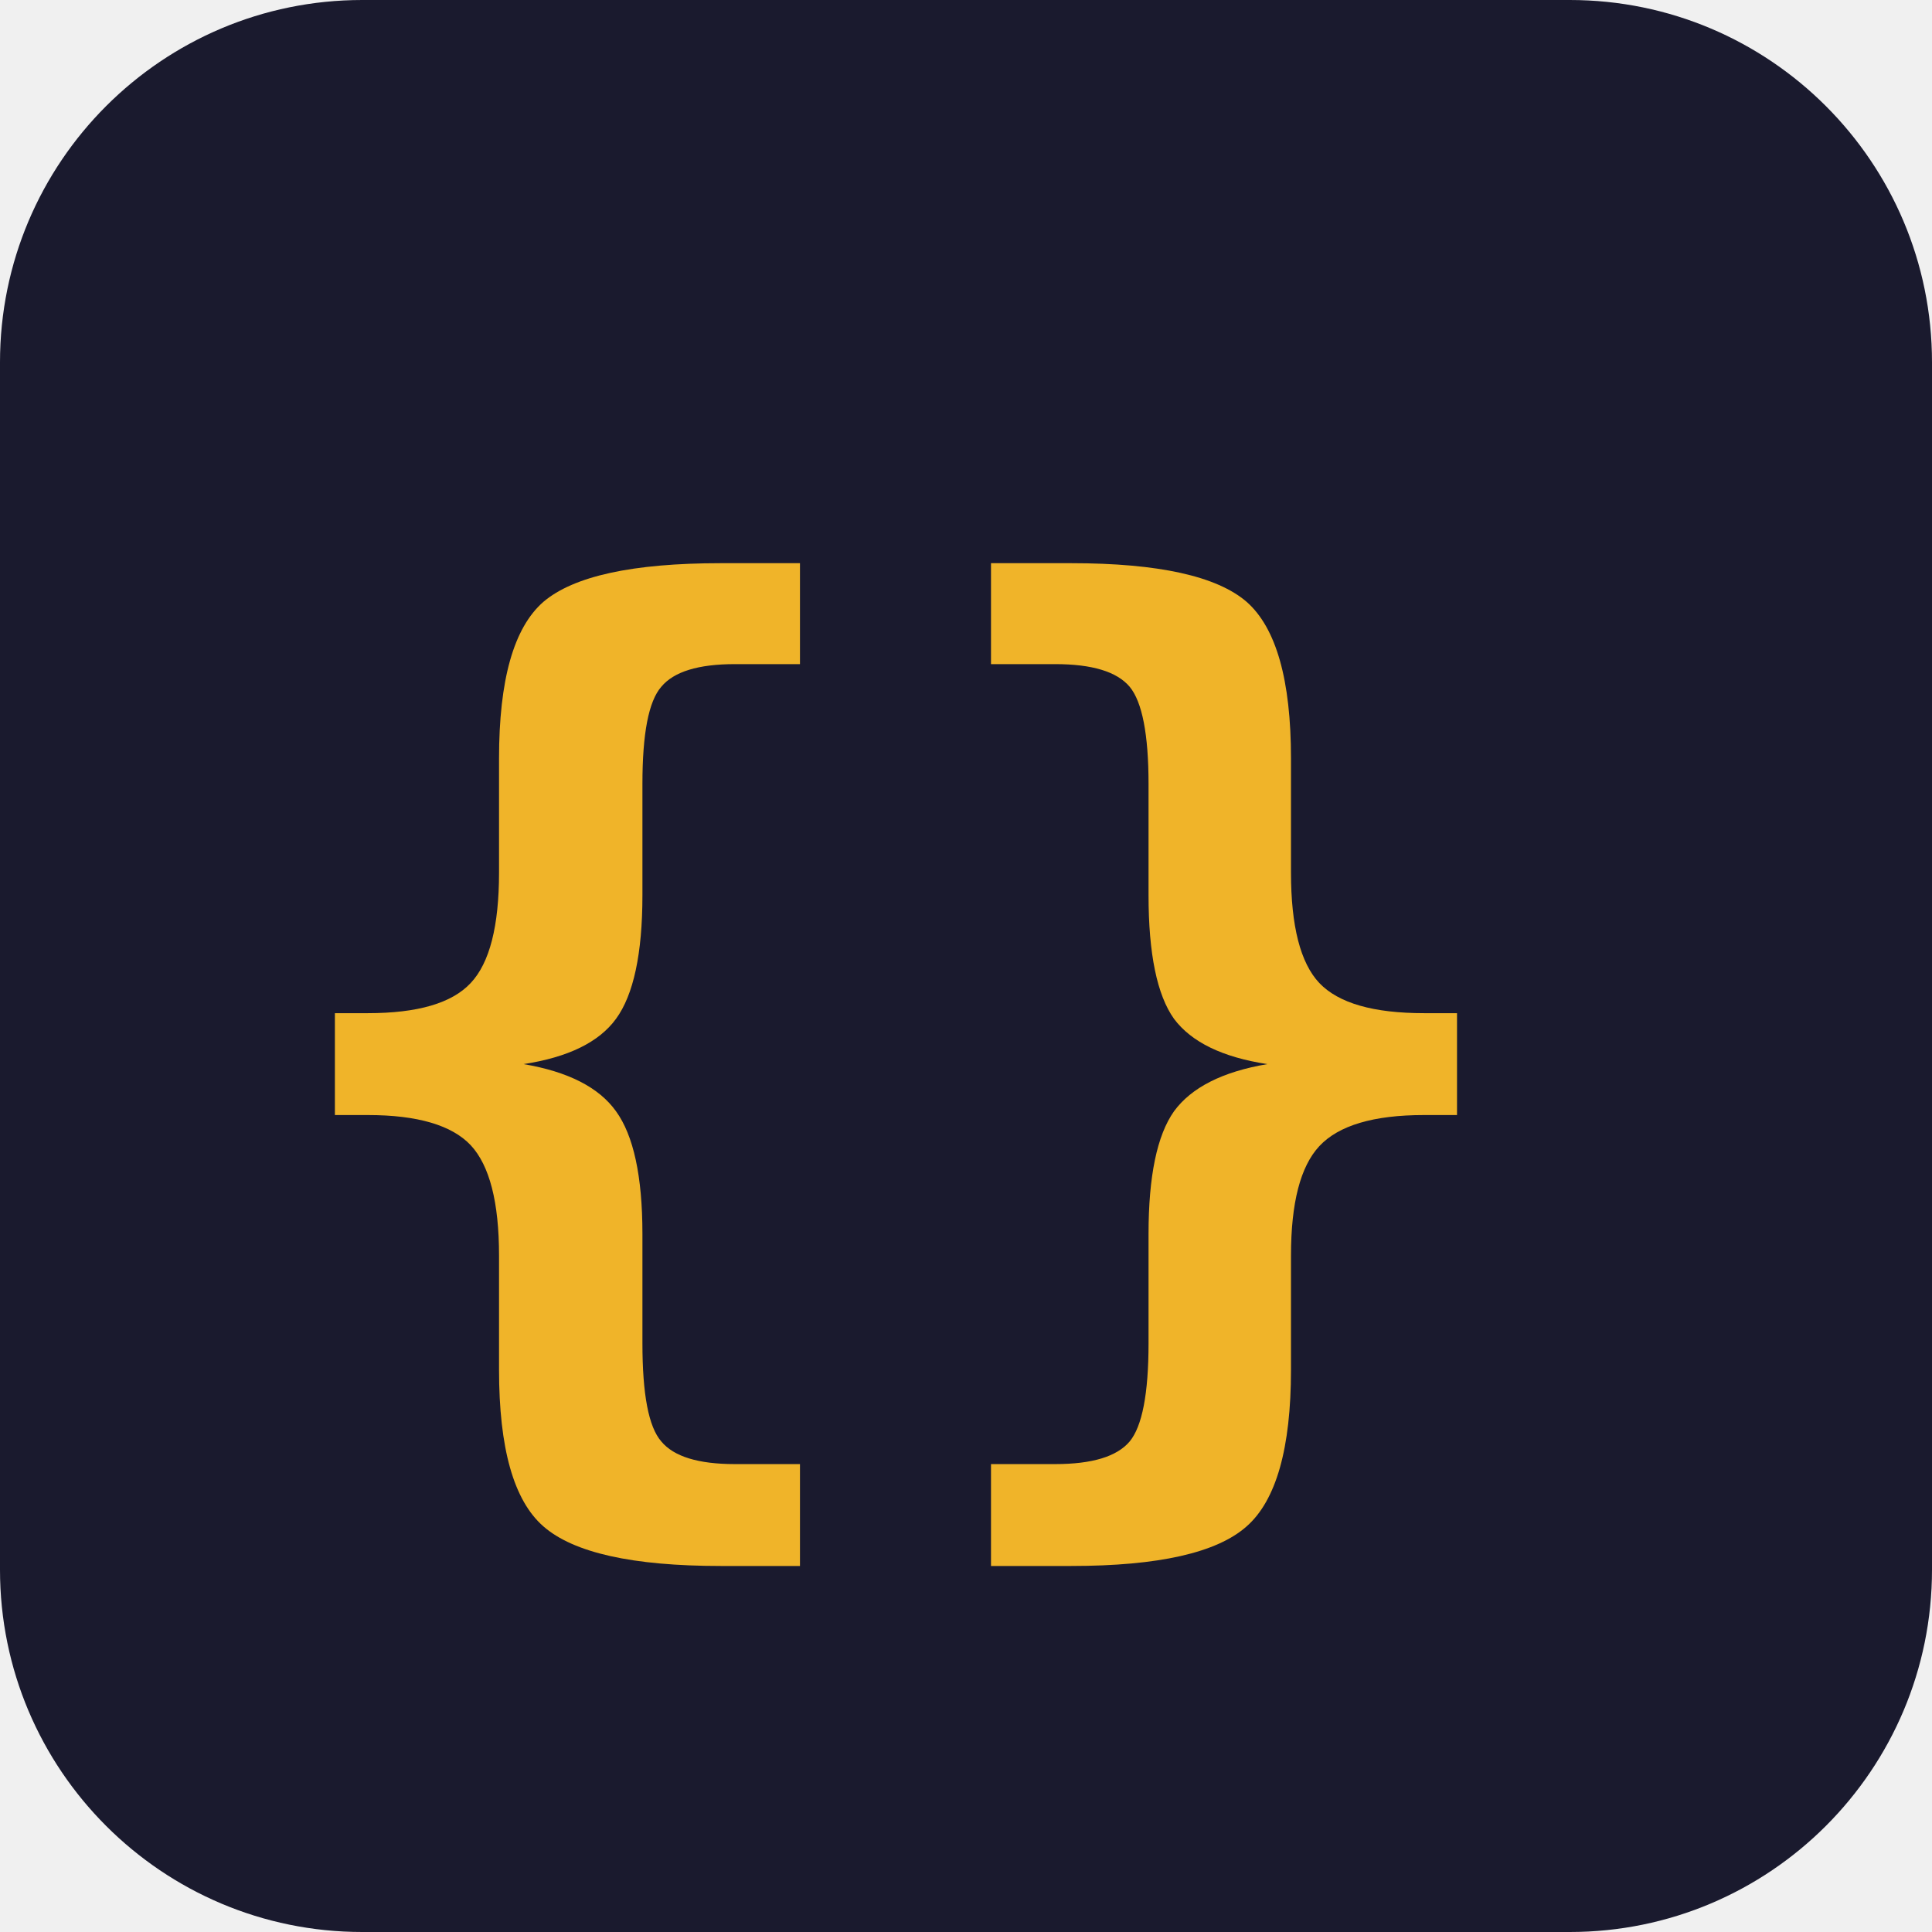
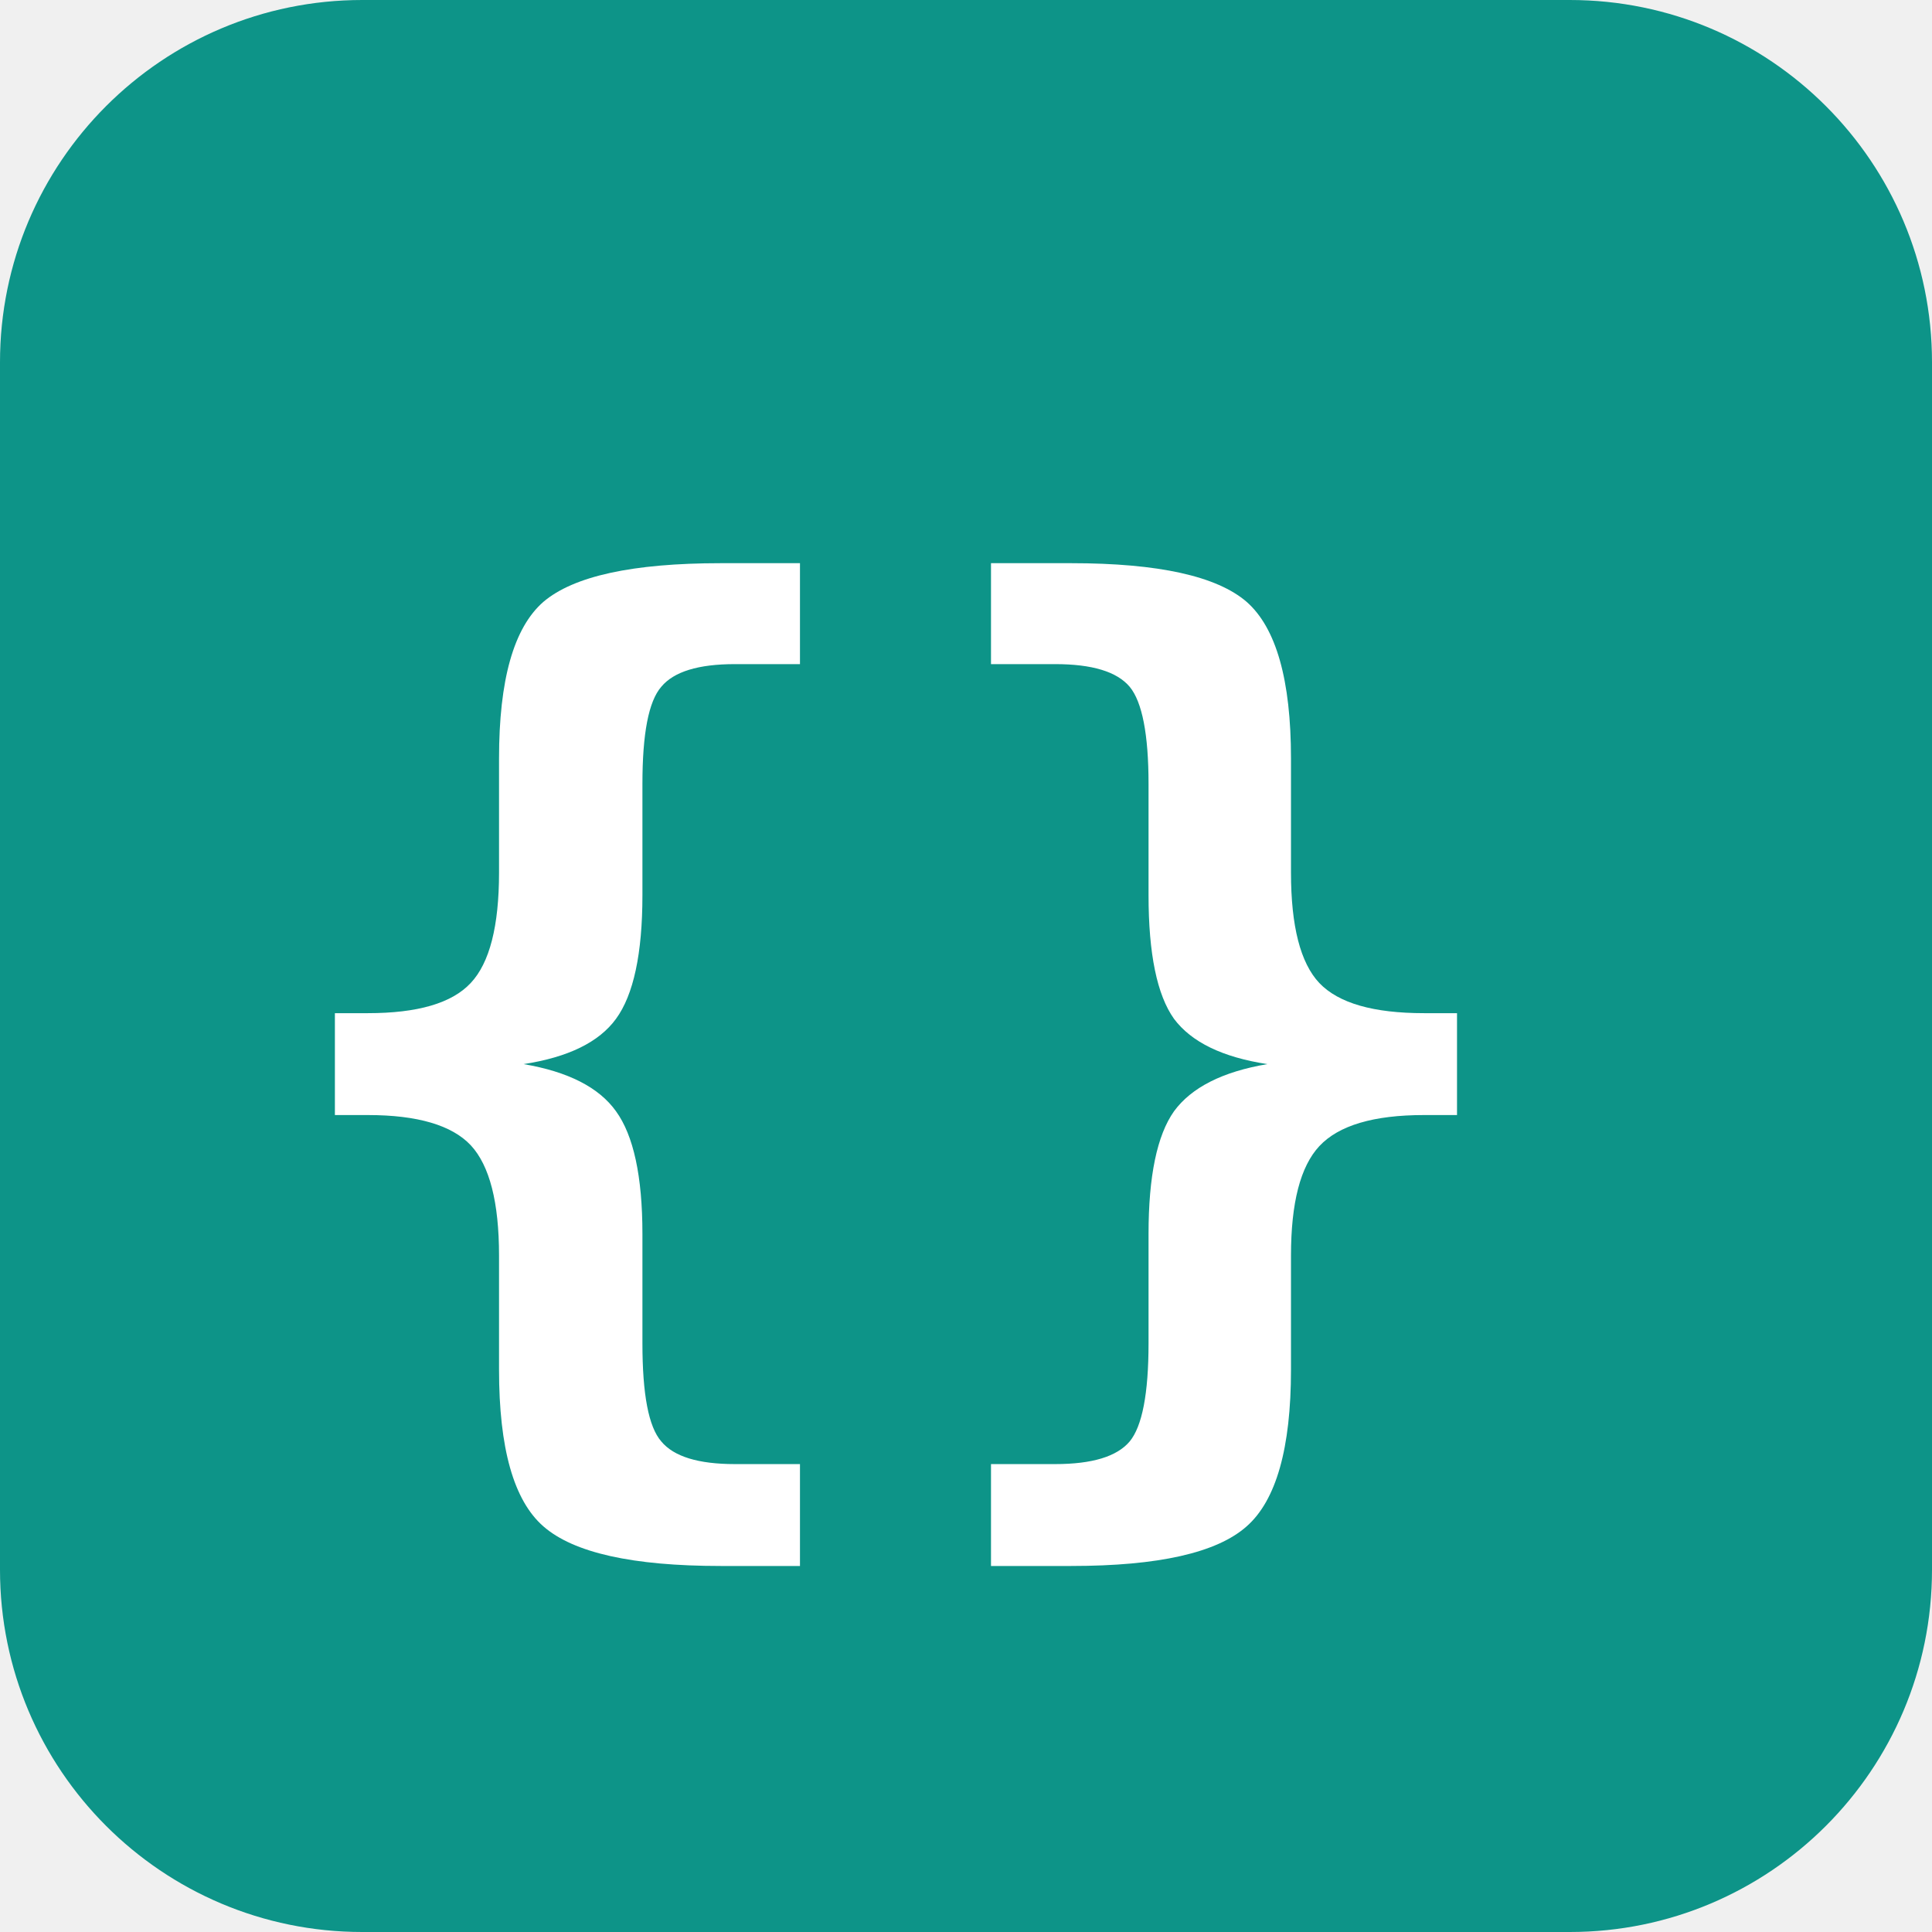
<svg xmlns="http://www.w3.org/2000/svg" viewBox="0 0 32 32">
-   <rect width="32" height="32" rx="6" fill="#1a1a2e" />
-   <text x="4" y="23" font-family="monospace" font-size="18" font-weight="bold" fill="#F0B429">{}</text>
+   <rect width="32" height="32" rx="6" fill="#0D9488" />
+   <text x="4" y="23" font-family="monospace" font-size="18" font-weight="bold" fill="#ffffff">{}</text>
</svg>
